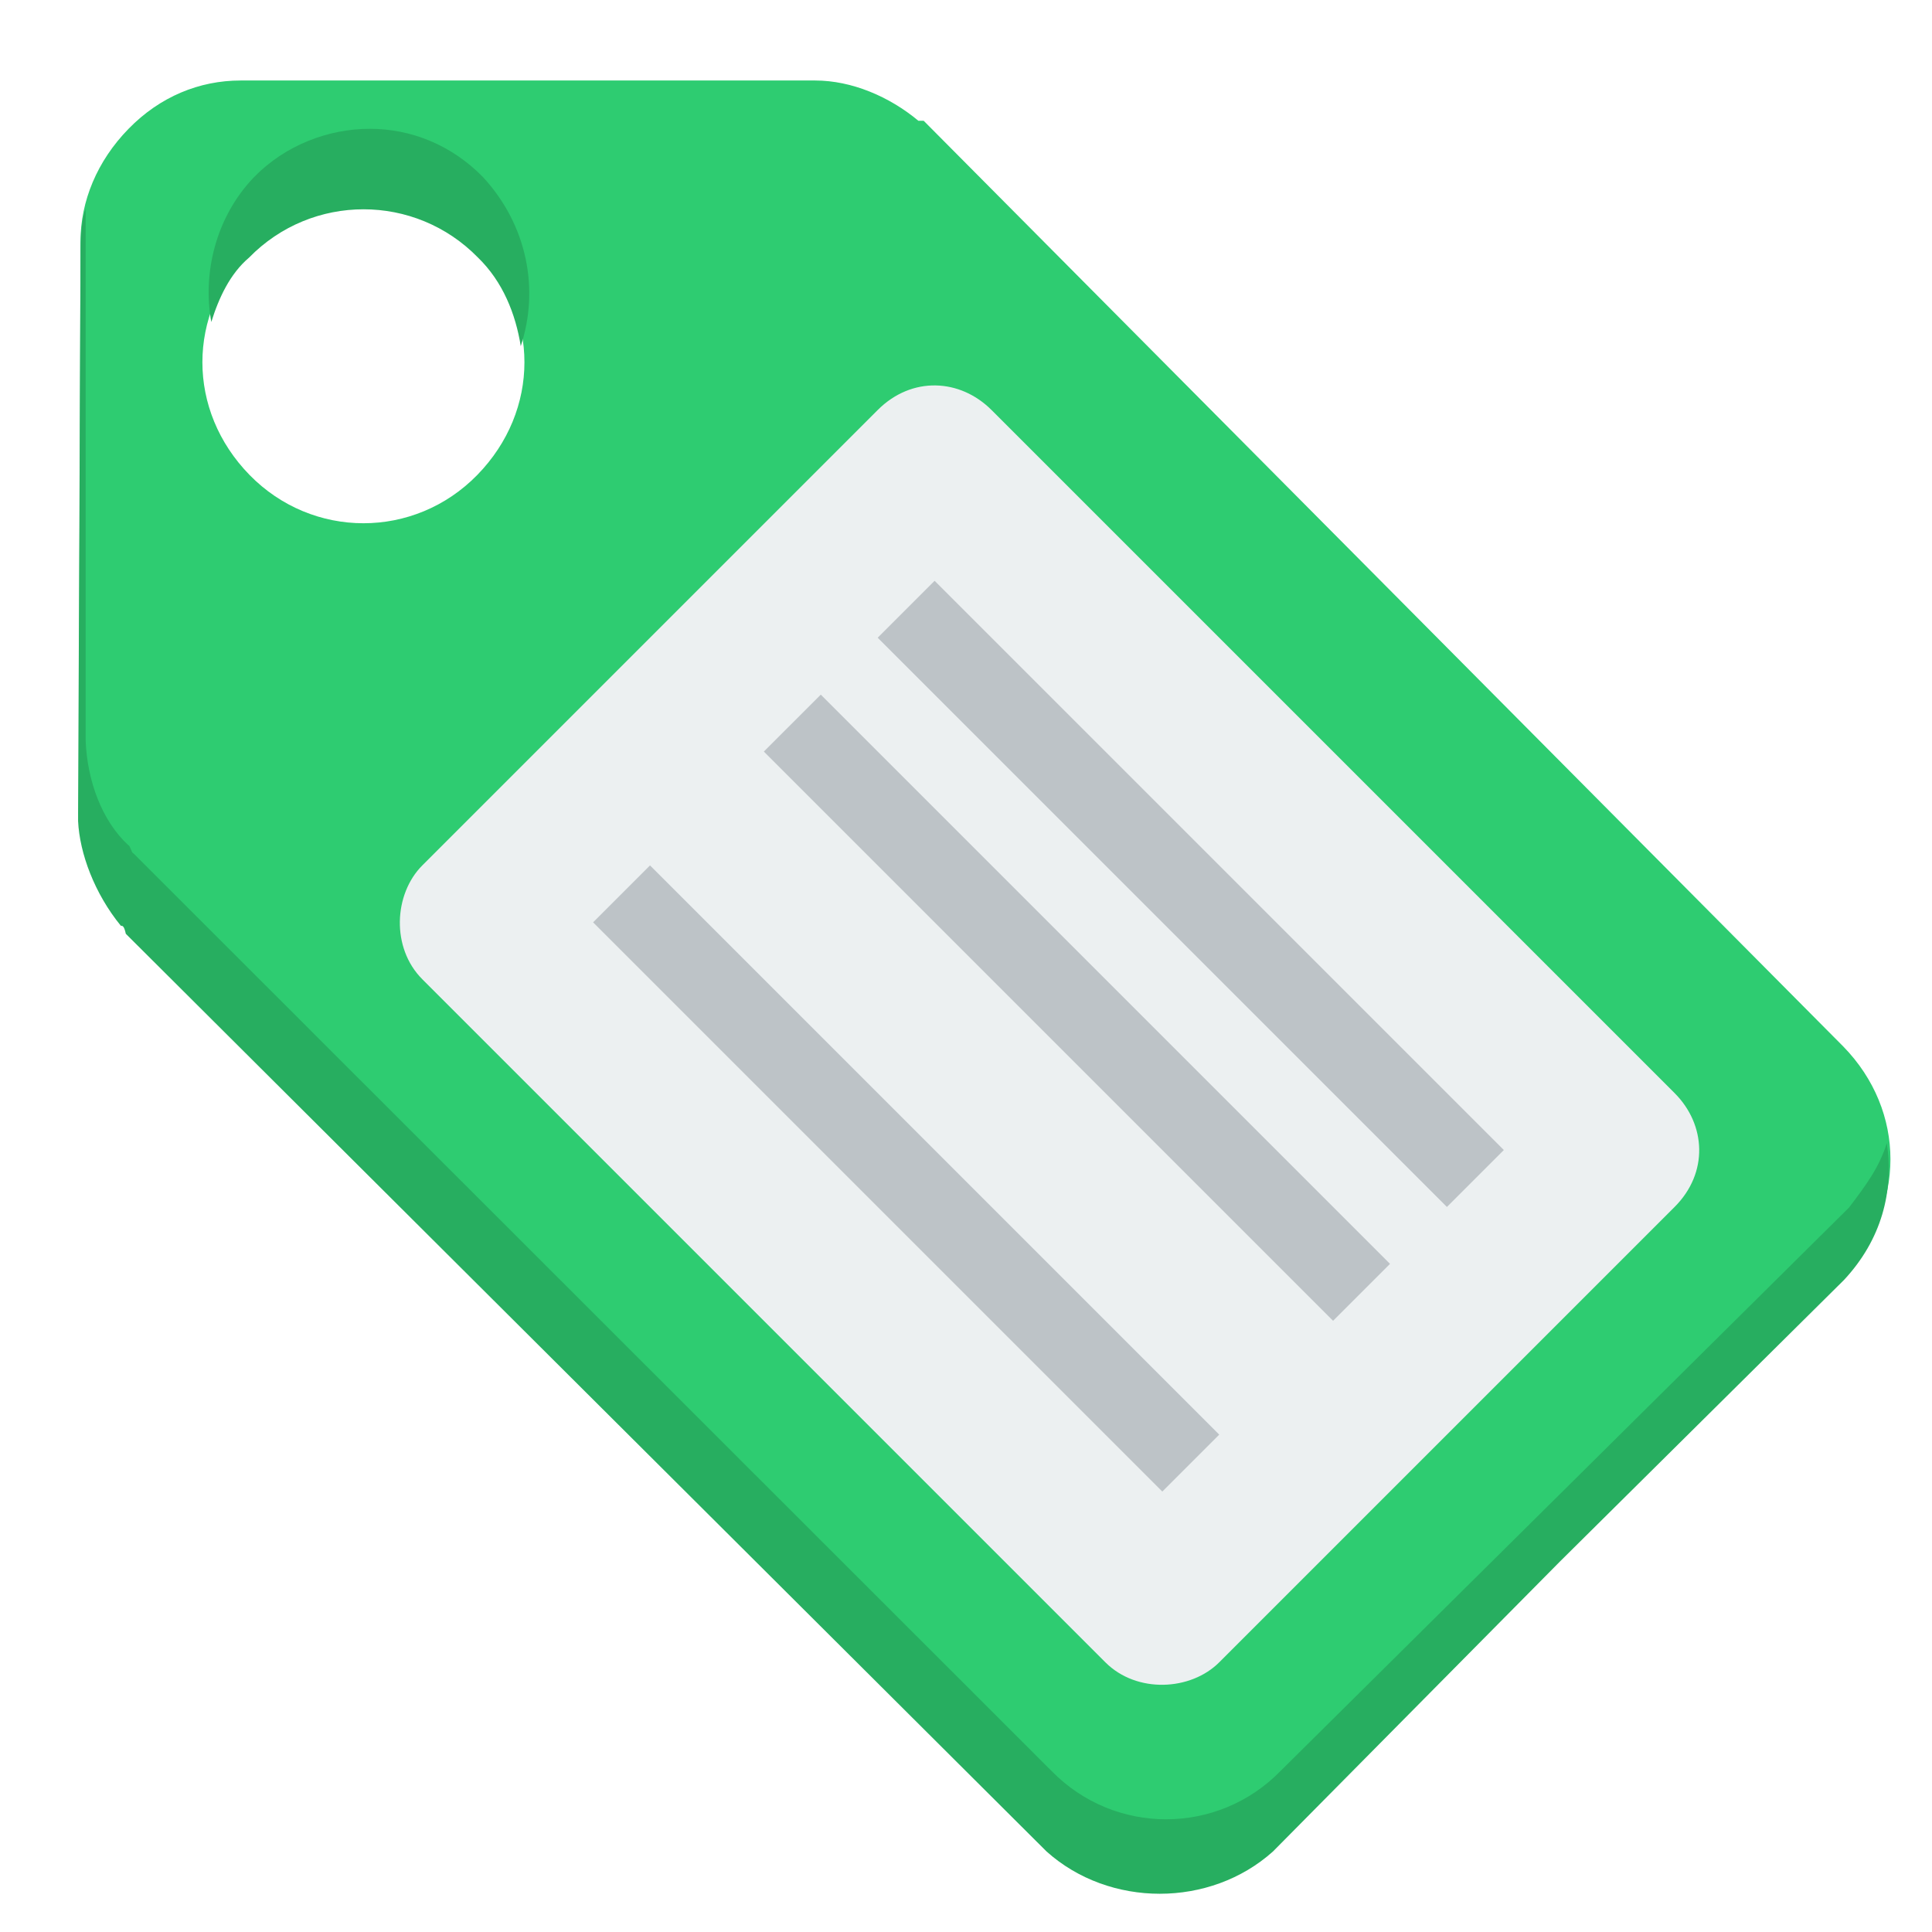
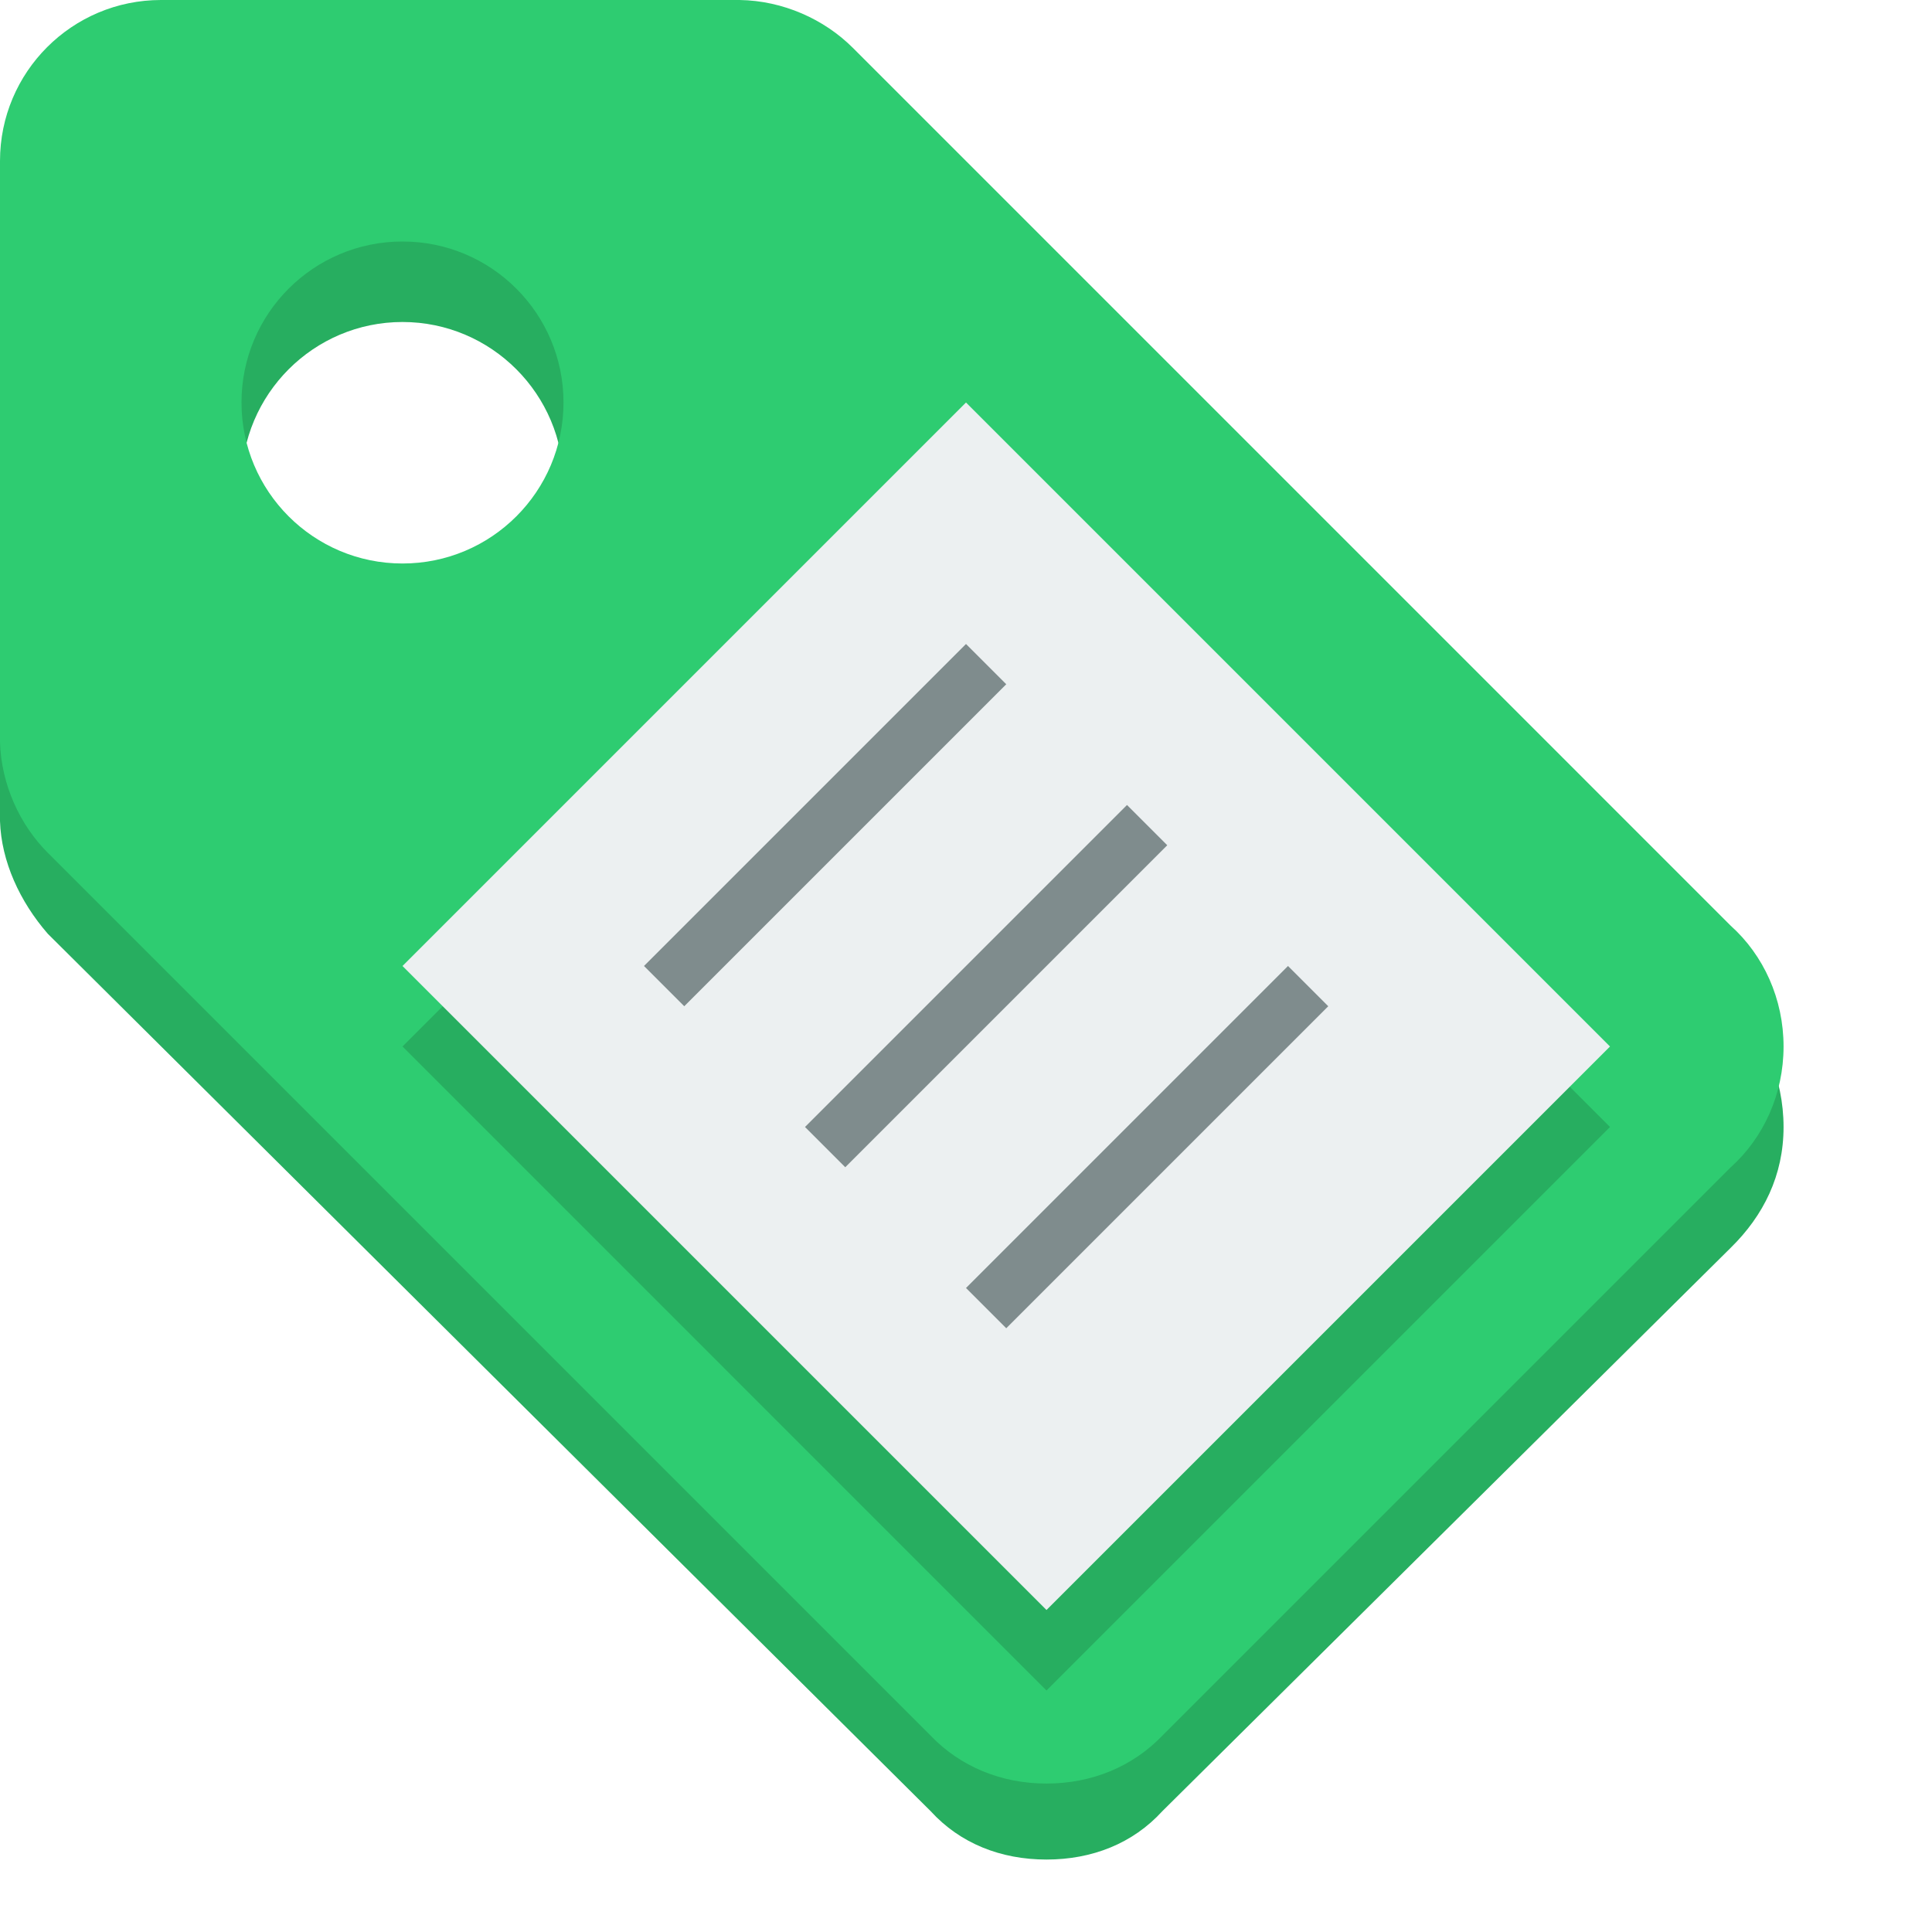
- <svg xmlns="http://www.w3.org/2000/svg" height="24" version="1.1" width="24">
+ <svg xmlns="http://www.w3.org/2000/svg" height="24" width="24" version="1.1">
  <g transform="translate(0 -1028.4)">
-     <path d="m1.597 1030c-0.391 0.4-0.597 0.9-0.597 1.4l-0.022 7v0.1c0.019 0.5 0.203 0.9 0.53 1.3h0.066l11.424 11.5c0.782 0.8 2.048 0.8 2.829 0l3.536-3.6 3.535-3.5c0.781-0.8 0.781-2 0-2.8l-11.424-11.5h-0.066c-0.359-0.3-0.828-0.5-1.282-0.5h-0.088-7.049c-0.512 0-1.002 0.2-1.392 0.6zm1.503 1.5c0.781-0.8 2.047-0.8 2.829 0 0.781 0.8 0.781 2 0 2.8-0.781 0.8-2.047 0.8-2.829 0-0.781-0.8-0.781-2 0-2.8z" fill="#2ecc71" />
-     <path d="m4.594 1030c-0.512 0-1.047 0.2-1.438 0.6-0.48 0.5-0.641 1.2-0.531 1.8 0.093-0.3 0.233-0.6 0.469-0.8 0.781-0.8 2.063-0.8 2.844 0 0.309 0.3 0.467 0.7 0.531 1.1 0.232-0.7 0.085-1.5-0.469-2.1-0.391-0.4-0.894-0.6-1.406-0.6zm-3.531 1c-0.04 0.1-0.062 0.3-0.062 0.5l-0.031 7v0.1c0.019 0.4 0.204 0.9 0.531 1.3 0.021 0 0.04 0 0.062 0.1l11.438 11.4c0.781 0.7 2.031 0.7 2.812 0l3.563-3.6 3.531-3.5c0.466-0.5 0.621-1.1 0.532-1.7-0.096 0.3-0.242 0.5-0.469 0.8l-3.531 3.5-3.532 3.5c-0.781 0.8-2.062 0.8-2.844 0l-11.406-11.4c-0.022 0-0.041-0.1-0.062-0.1-0.327-0.3-0.512-0.8-0.531-1.3v-6.6z" fill="#27ae60" />
-     <g transform="matrix(.70711 .70711 -.70711 .70711 751.53 340.95)">
-       <path d="m-33 1012.4c-0.552 0-1 0.4-1 1v8c0 0.5 0.448 1 1 1h12c0.552 0 1-0.5 1-1v-8c0-0.6-0.448-1-1-1h-12z" fill="#ecf0f1" />
-       <g fill="#bdc3c7">
-         <rect height="1" width="10" x="-32" y="1014.4" />
-         <rect height="1" width="10" x="-32" y="1016.4" />
-         <rect height="1" width="10" x="-32" y="1019.4" />
-       </g>
-     </g>
+     <path d="m2 1029.4c-1.105 0-2 0.9-2 2v7.1 0.1c0.016 0.5 0.246 1 0.594 1.4l10.968 10.9c0.365 0.4 0.871 0.6 1.438 0.6s1.073-0.2 1.438-0.6l7.062-7c0.408-0.4 0.656-0.9 0.656-1.5s-0.248-1.2-0.656-1.5l-10.906-10.9c-0.355-0.4-0.867-0.6-1.407-0.6h-0.031-7.156zm3 3c1.105 0 2 0.9 2 2s-0.895 2-2 2-2-0.9-2-2 0.895-2 2-2z" fill="#27ae60" />
+     <path d="m2 0c-1.105 0-2 0.895-2 2v7.156 0.063c0.016 0.527 0.246 1.027 0.594 1.375l10.968 10.968c0.365 0.38 0.871 0.594 1.438 0.594s1.073-0.214 1.438-0.594l7.062-7.062c0.408-0.366 0.656-0.909 0.656-1.5s-0.248-1.134-0.656-1.5l-10.906-10.906c-0.355-0.355-0.867-0.586-1.407-0.594h-0.031-7.156zm3 3c1.105 0 2 0.895 2 2s-0.895 2-2 2-2-0.895-2-2 0.895-2 2-2z" transform="translate(0 1028.4)" fill="#2ecc71" />
+     <path d="m13 1049.4 7-7-8-8-7 7z" fill="#27ae60" />
+     <path d="m13 20 7-7-8-8-7 7z" transform="translate(0 1028.4)" fill="#ecf0f1" />
+     <path fill="#7f8c8d" d="m12 1036.4-3.5 3.5-0.5 0.5 0.5 0.5 4-4-0.5-0.5zm2 2-3.5 3.5-0.5 0.5 0.5 0.5 4-4-0.5-0.5zm2 2-3.5 3.5-0.5 0.5 0.5 0.5 4-4-0.5-0.5z" />
  </g>
</svg>
